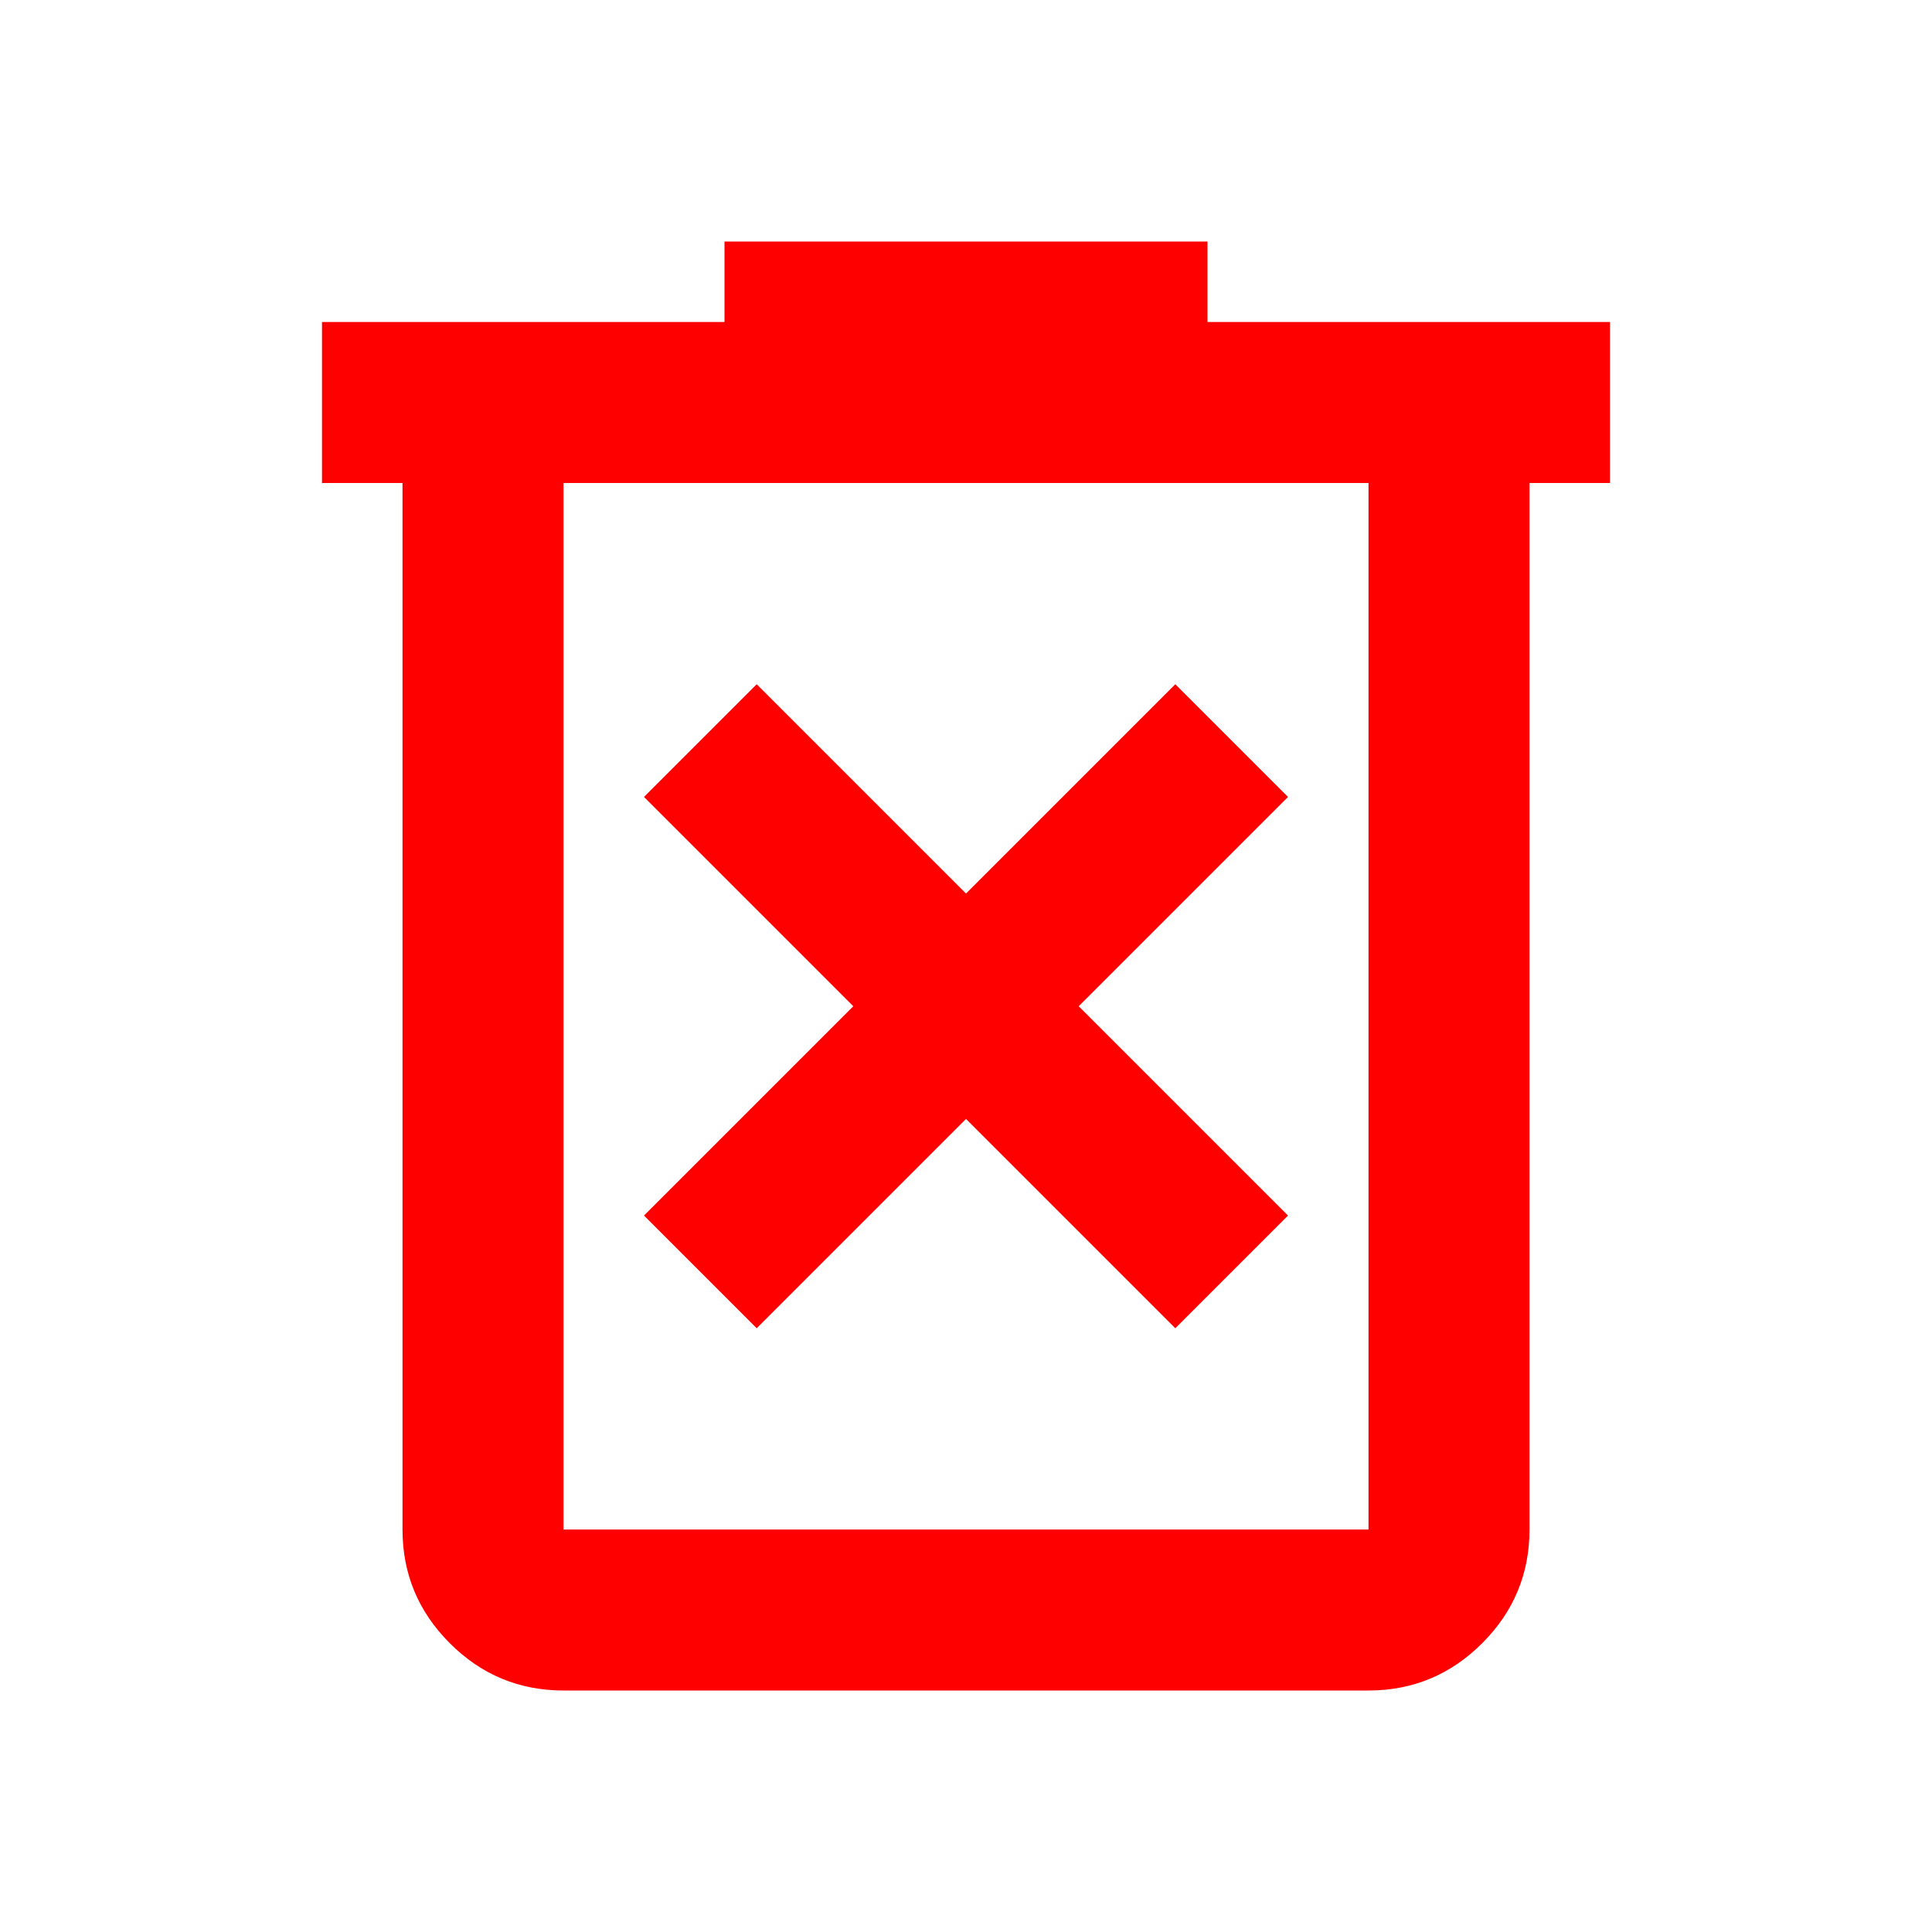
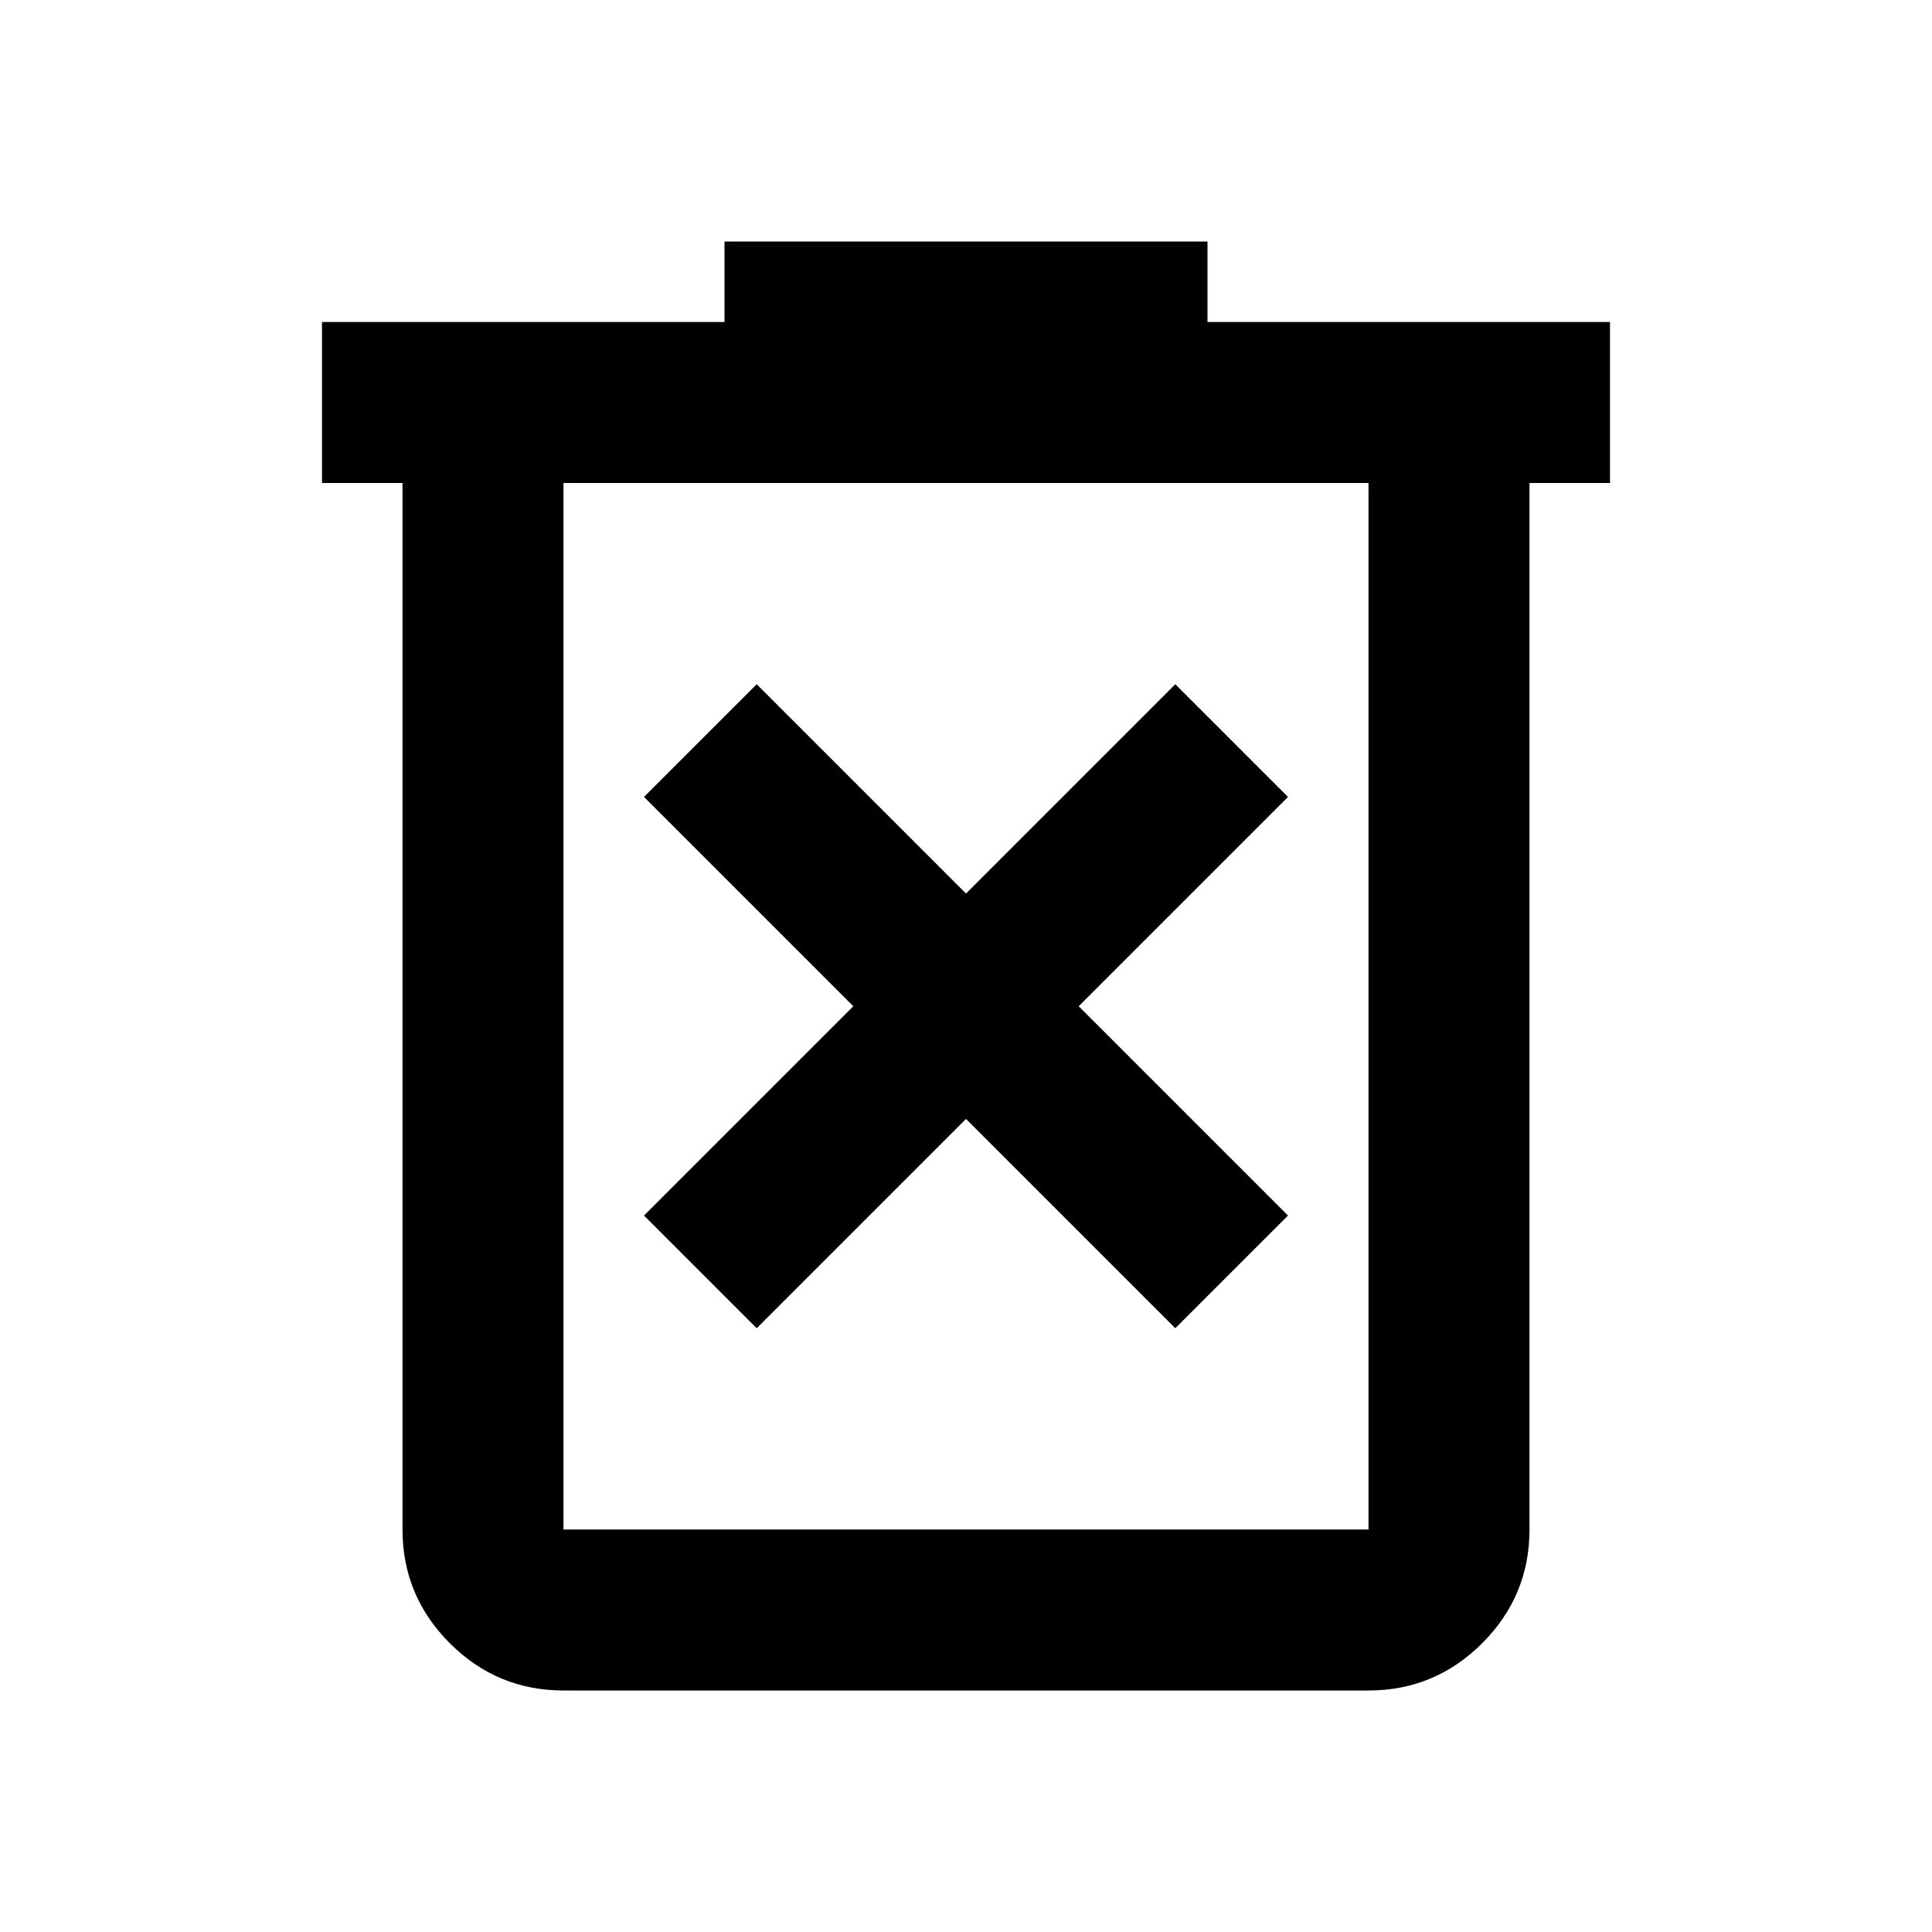
- <svg xmlns="http://www.w3.org/2000/svg" height="24px" viewBox="0 -960 960 960" width="24px" fill="#ff0000">
+ <svg xmlns="http://www.w3.org/2000/svg" height="24px" viewBox="0 -960 960 960" width="24px" fill="#000">
  <path d="m376-300 104-104 104 104 56-56-104-104 104-104-56-56-104 104-104-104-56 56 104 104-104 104 56 56Zm-96 180q-33 0-56.5-23.5T200-200v-520h-40v-80h200v-40h240v40h200v80h-40v520q0 33-23.5 56.5T680-120H280Zm400-600H280v520h400v-520Zm-400 0v520-520Z" />
</svg>
